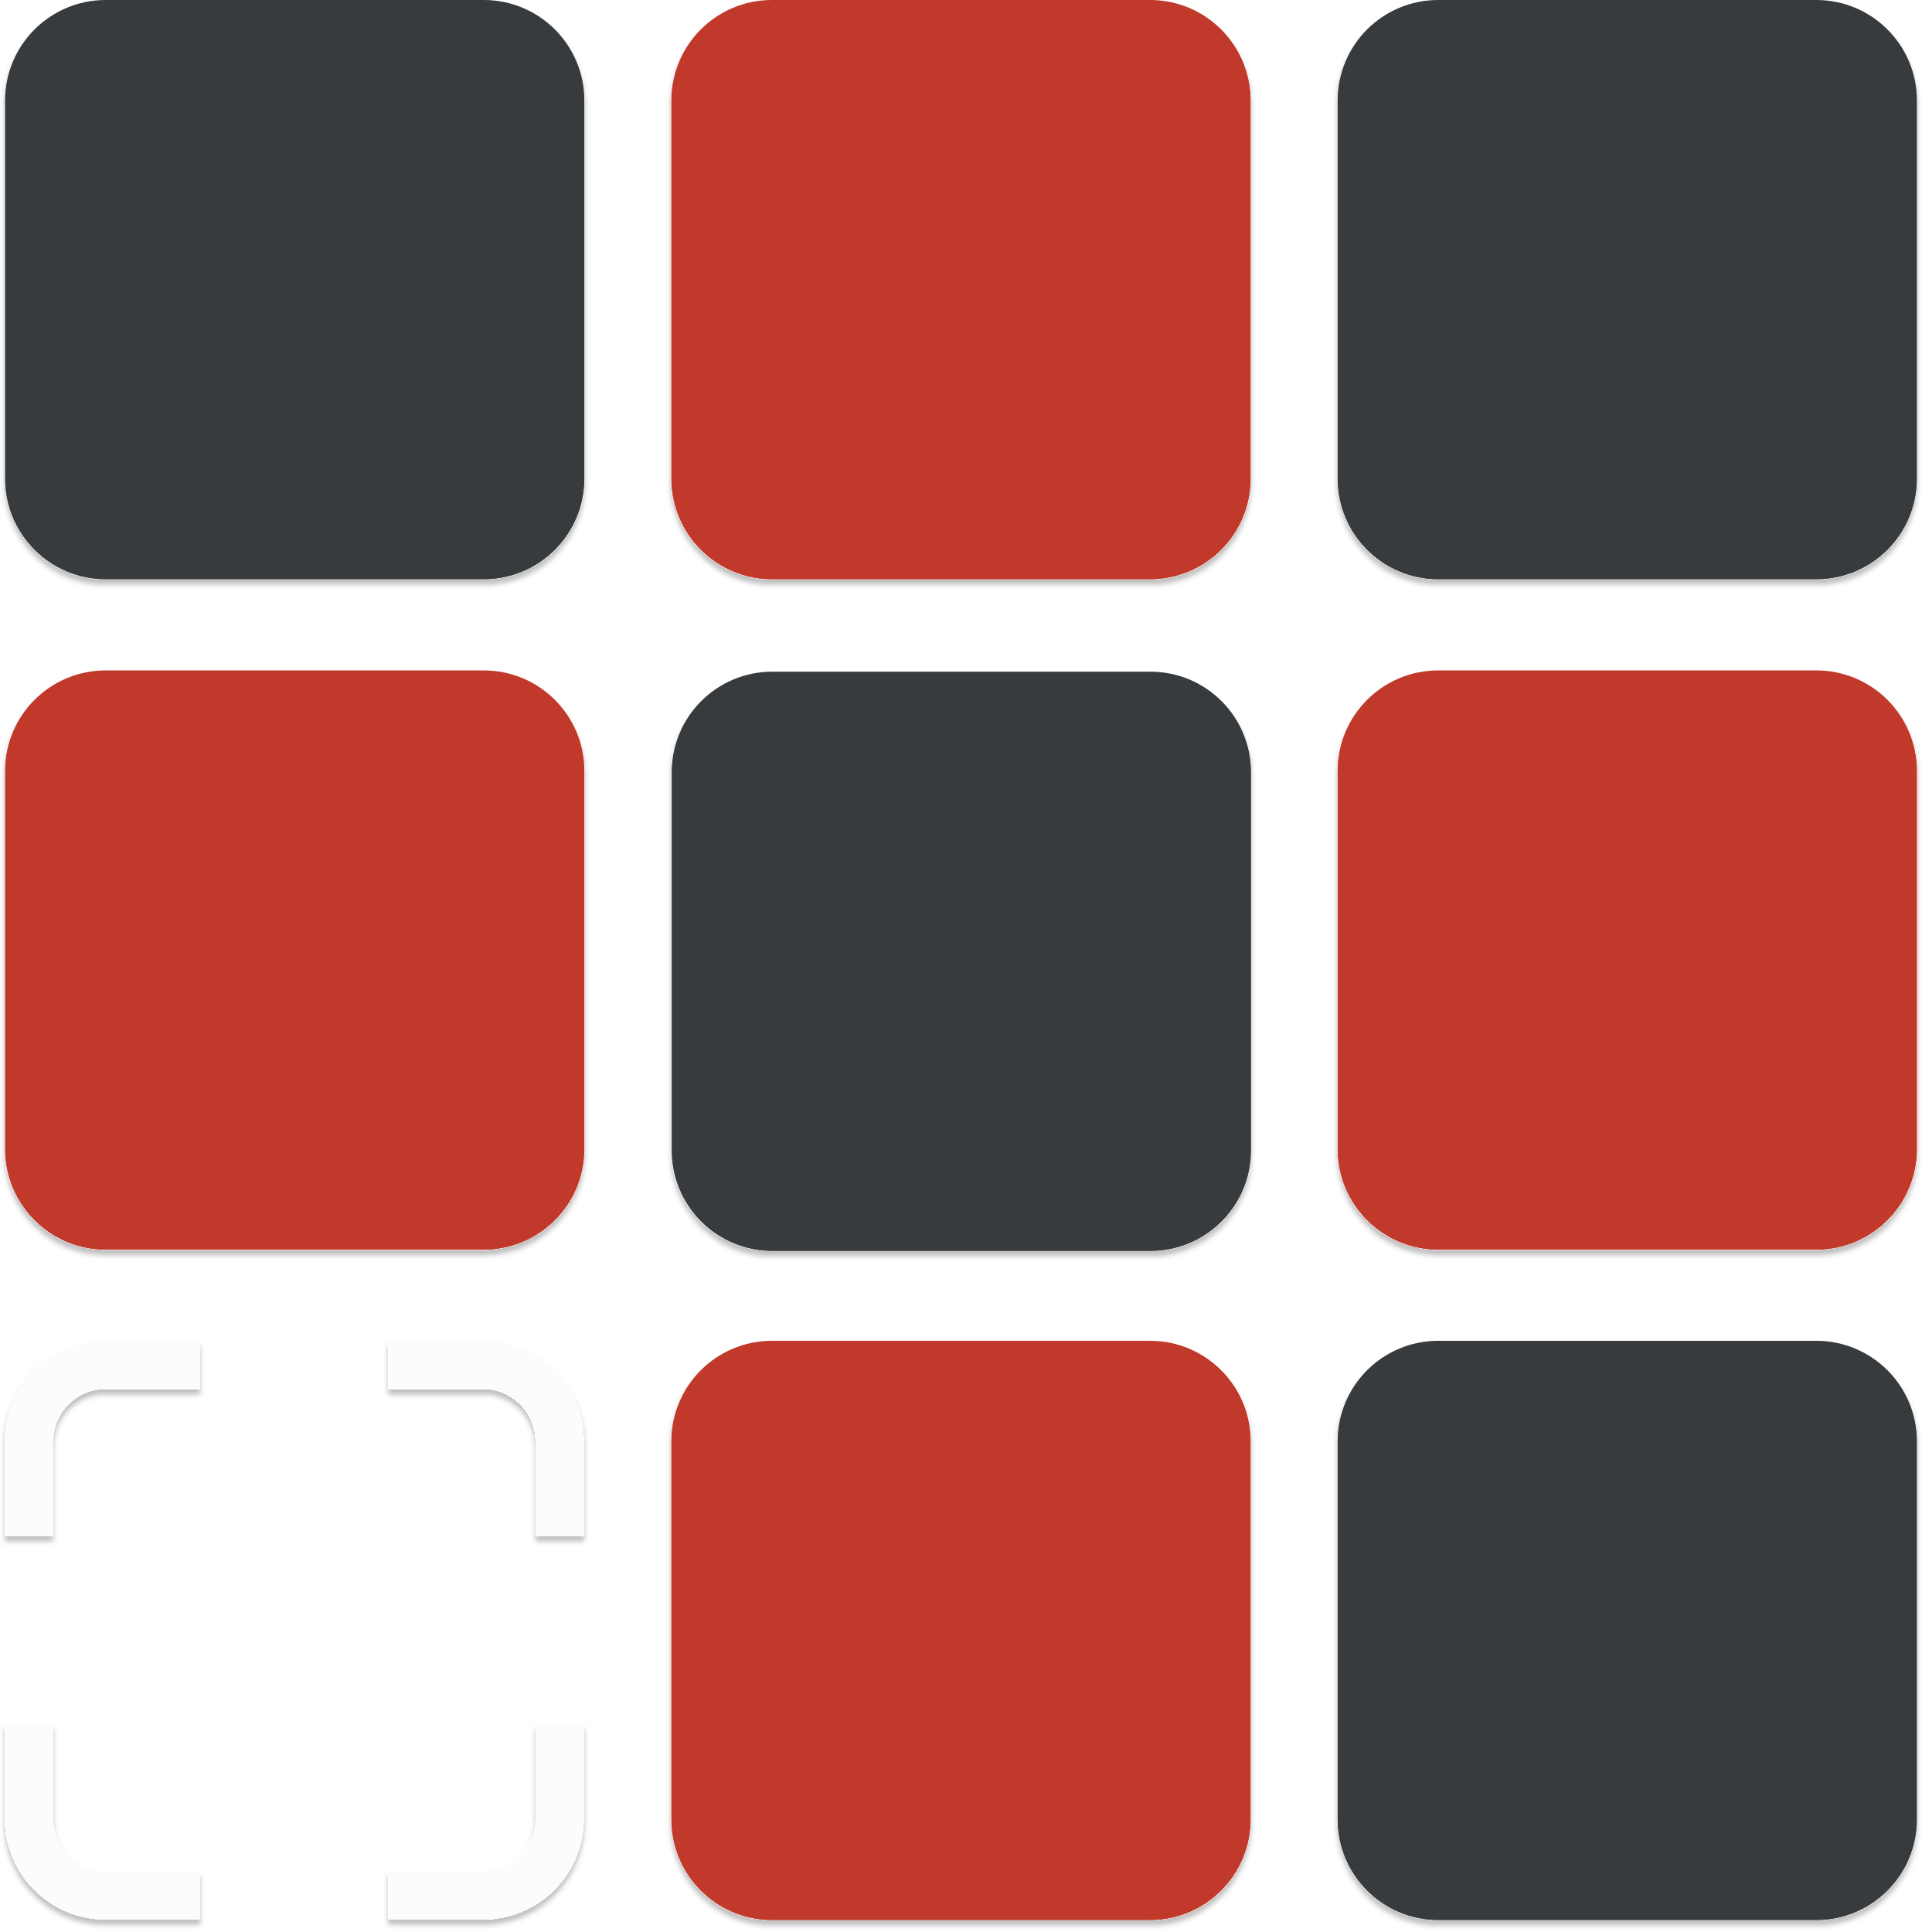
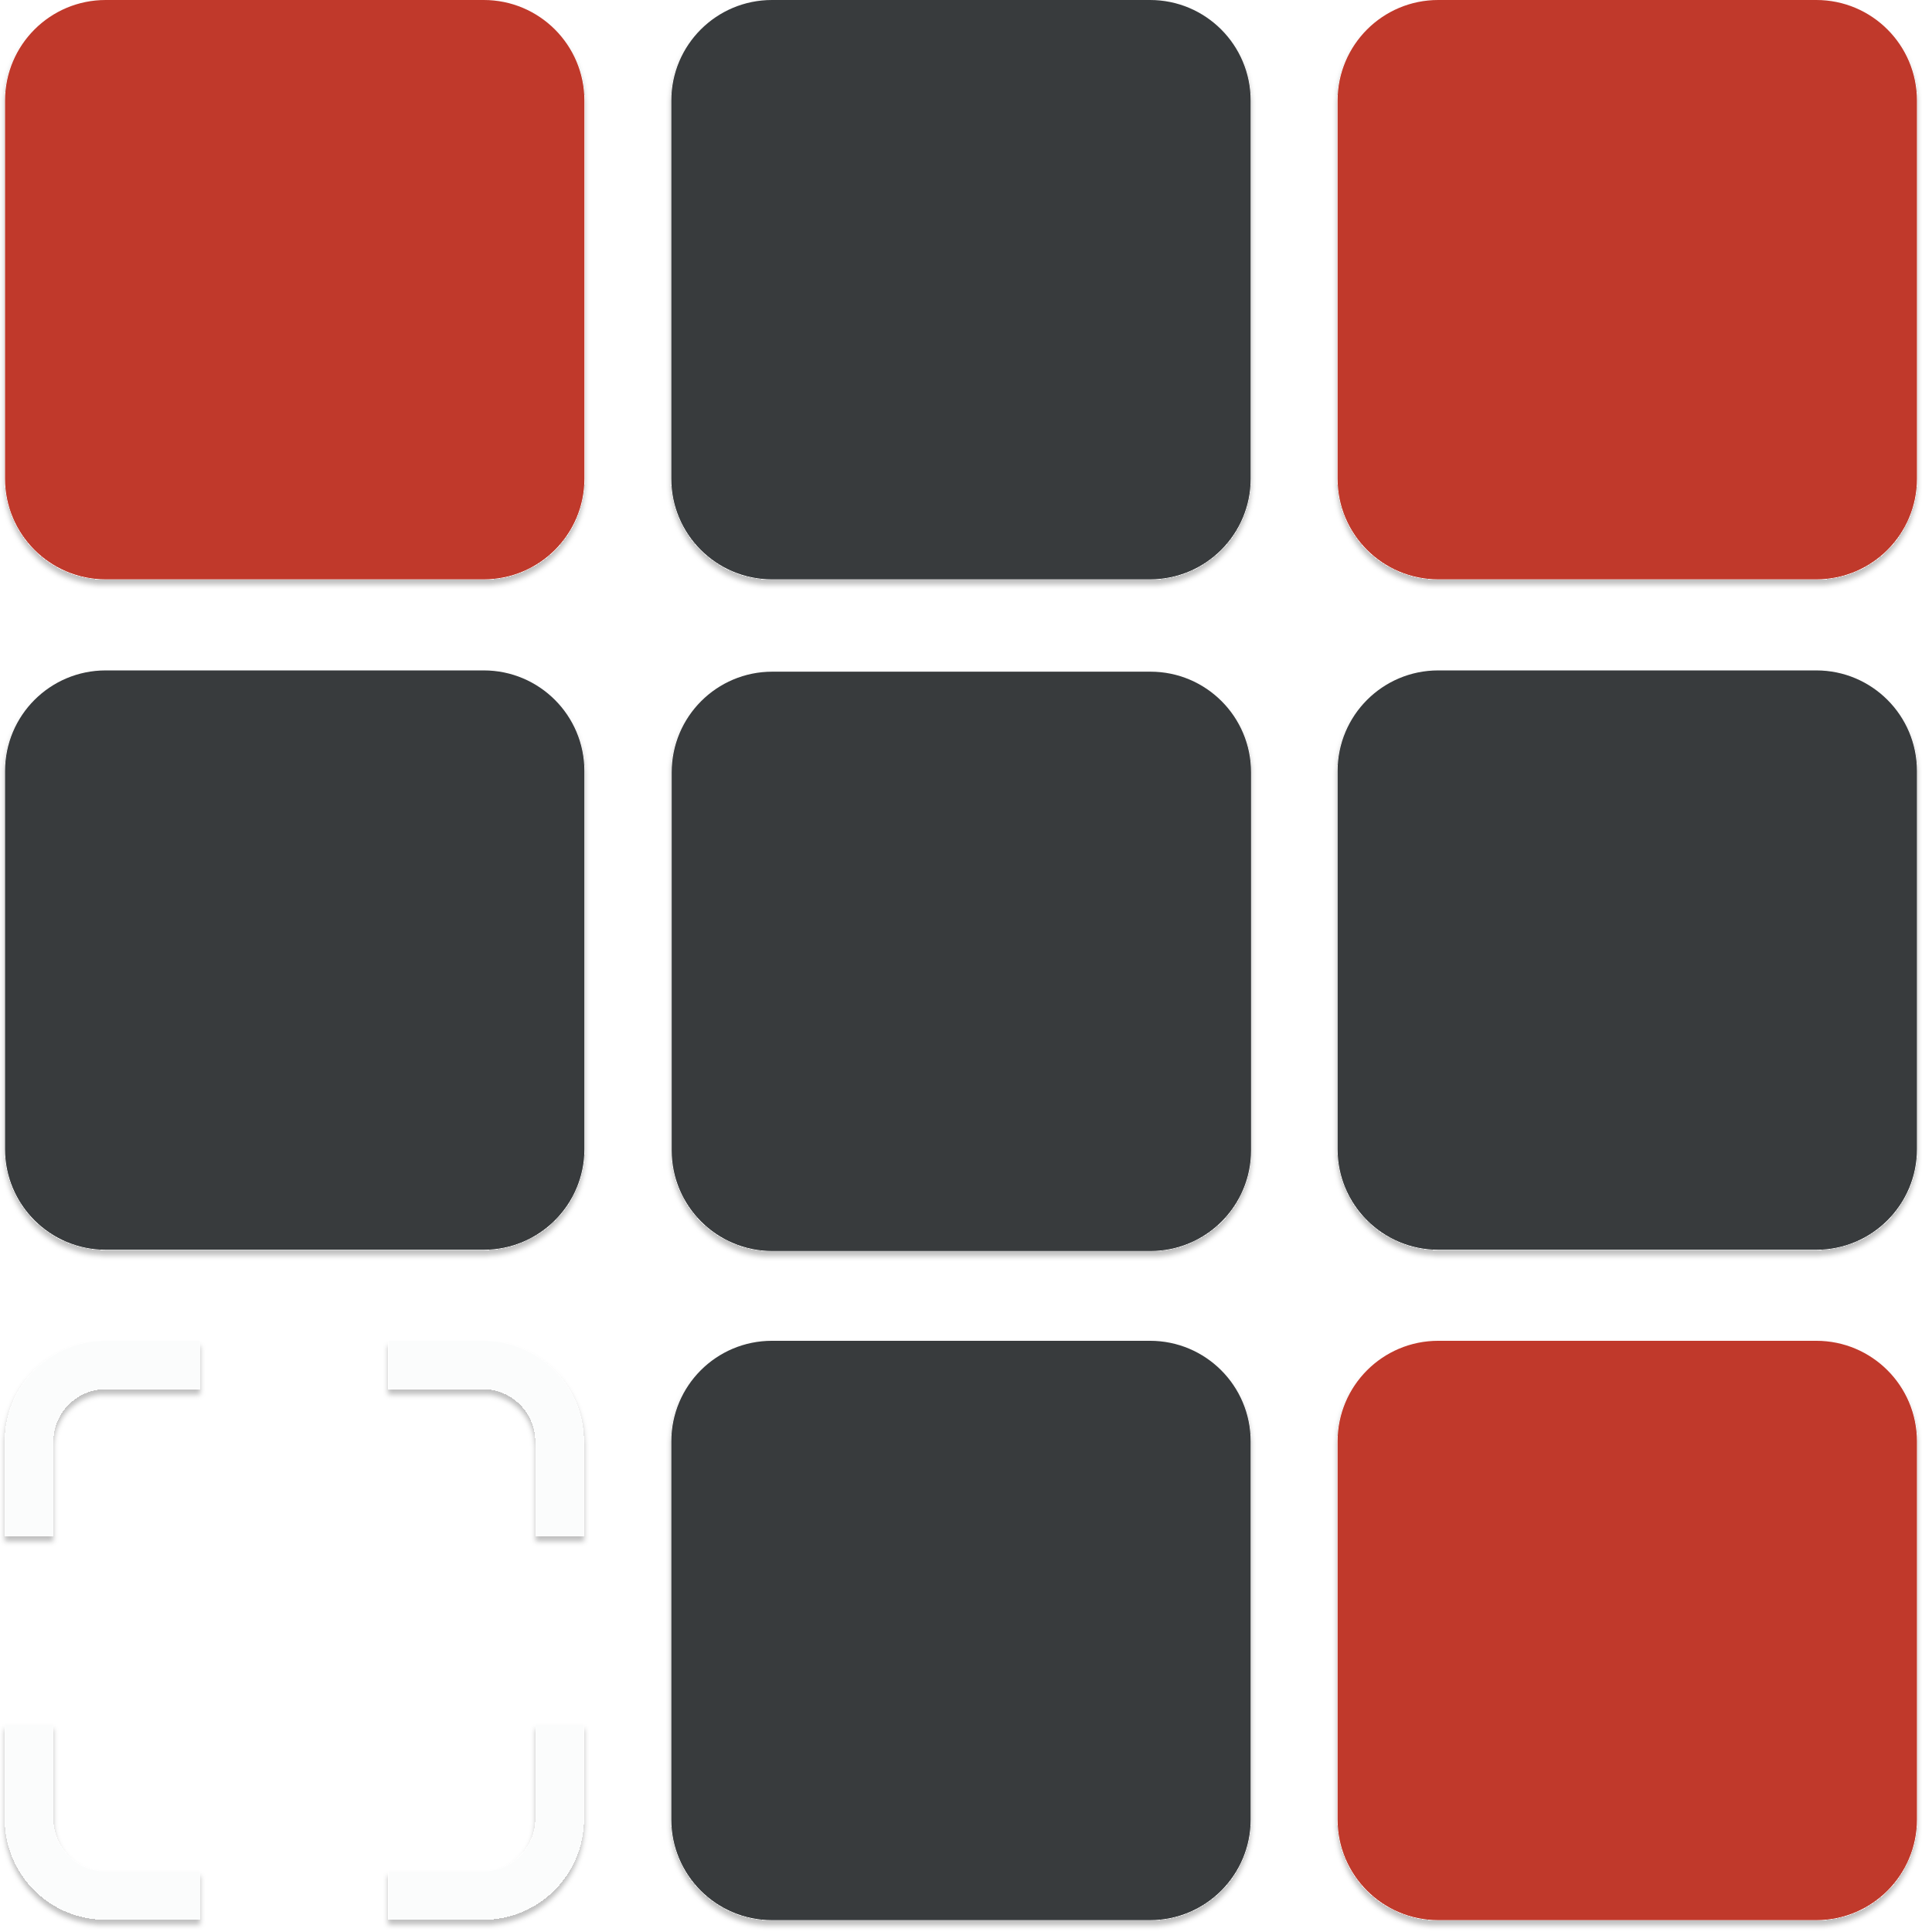
<svg xmlns="http://www.w3.org/2000/svg" width="764" height="768" viewBox="0 0 764 768" fill="none">
-   <g filter="url(#filter0_d_37602_114)">
-     <rect x="2" y="266.5" width="230.303" height="230.303" rx="40" fill="#C0392B" />
+   <g filter="url(#filter0_d_37612_1846)">
+     <rect x="2" y="266.5" width="230.303" height="230.303" rx="40" fill="#383B3D" />
  </g>
-   <g filter="url(#filter1_d_37602_114)">
-     <rect x="2" width="230.303" height="230.303" rx="40" fill="#383B3D" />
+   <g filter="url(#filter1_d_37612_1846)">
+     <rect x="2" width="230.303" height="230.303" rx="40" fill="#C0392B" />
  </g>
-   <g filter="url(#filter2_d_37602_114)">
-     <rect x="266.848" width="230.303" height="230.303" rx="40" fill="#C0392B" />
+   <g filter="url(#filter2_d_37612_1846)">
+     <rect x="266.848" width="230.303" height="230.303" rx="40" fill="#383B3D" />
  </g>
-   <g filter="url(#filter3_d_37602_114)">
-     <rect x="531.697" width="230.303" height="230.303" rx="40" fill="#383B3D" />
+   <g filter="url(#filter3_d_37612_1846)">
+     <rect x="531.697" width="230.303" height="230.303" rx="40" fill="#C0392B" />
  </g>
-   <g filter="url(#filter4_d_37602_114)">
-     <rect x="531.697" y="266.5" width="230.303" height="230.303" rx="40" fill="#C0392B" />
+   <g filter="url(#filter4_d_37612_1846)">
+     <rect x="531.697" y="266.5" width="230.303" height="230.303" rx="40" fill="#383B3D" />
  </g>
-   <g filter="url(#filter5_d_37602_114)">
-     <rect x="531.697" y="532.988" width="230.303" height="230.303" rx="40" fill="#383B3D" />
+   <g filter="url(#filter5_d_37612_1846)">
+     <rect x="531.697" y="532.988" width="230.303" height="230.303" rx="40" fill="#C0392B" />
  </g>
-   <g filter="url(#filter6_d_37602_114)">
-     <rect x="266.848" y="532.988" width="230.303" height="230.303" rx="40" fill="#C0392B" />
+   <g filter="url(#filter6_d_37612_1846)">
+     <rect x="266.848" y="532.988" width="230.303" height="230.303" rx="40" fill="#383B3D" />
  </g>
-   <g filter="url(#filter7_d_37602_114)">
+   <g filter="url(#filter7_d_37612_1846)">
+     <rect x="267" y="267" width="230.303" height="230.303" rx="40" fill="#383B3D" />
+   </g>
+   <g filter="url(#filter8_d_37612_1846)">
    <path d="M2 722.982V685.491H21.056V722.982C21.056 734.559 30.441 743.944 42.018 743.944H79.509V763H42.018C19.917 763 2 745.083 2 722.982ZM212.944 722.982V685.491H232V722.982C232 745.083 214.083 763 191.982 763H154.491V743.944H191.982C203.559 743.944 212.944 734.559 212.944 722.982ZM2 573.018C2 550.917 19.917 533 42.018 533H79.509V552.056H42.018C30.441 552.056 21.056 561.441 21.056 573.018V610.509H2V573.018ZM212.944 573.018C212.944 561.441 203.559 552.056 191.982 552.056H154.491V533H191.982C214.083 533 232 550.917 232 573.018V610.509H212.944V573.018Z" fill="#FBFCFC" />
  </g>
-   <g filter="url(#filter8_d_37602_114)">
-     <rect x="267" y="267" width="230.303" height="230.303" rx="40" fill="#383B3D" />
-   </g>
  <defs>
-     <filter id="filter0_d_37602_114" x="0" y="266.5" width="234.303" height="234.305" filterUnits="userSpaceOnUse" color-interpolation-filters="sRGB">
+     <filter id="filter0_d_37612_1846" x="0" y="266.5" width="234.303" height="234.305" filterUnits="userSpaceOnUse" color-interpolation-filters="sRGB">
      <feFlood flood-opacity="0" result="BackgroundImageFix" />
      <feColorMatrix in="SourceAlpha" type="matrix" values="0 0 0 0 0 0 0 0 0 0 0 0 0 0 0 0 0 0 127 0" result="hardAlpha" />
      <feOffset dy="2" />
      <feGaussianBlur stdDeviation="1" />
      <feComposite in2="hardAlpha" operator="out" />
      <feColorMatrix type="matrix" values="0 0 0 0 0 0 0 0 0 0 0 0 0 0 0 0 0 0 0.25 0" />
-       <feBlend mode="normal" in2="BackgroundImageFix" result="effect1_dropShadow_37602_114" />
-       <feBlend mode="normal" in="SourceGraphic" in2="effect1_dropShadow_37602_114" result="shape" />
+       <feBlend mode="normal" in2="BackgroundImageFix" result="effect1_dropShadow_37612_1846" />
+       <feBlend mode="normal" in="SourceGraphic" in2="effect1_dropShadow_37612_1846" result="shape" />
    </filter>
-     <filter id="filter1_d_37602_114" x="0" y="0" width="234.303" height="234.305" filterUnits="userSpaceOnUse" color-interpolation-filters="sRGB">
+     <filter id="filter1_d_37612_1846" x="0" y="0" width="234.303" height="234.305" filterUnits="userSpaceOnUse" color-interpolation-filters="sRGB">
      <feFlood flood-opacity="0" result="BackgroundImageFix" />
      <feColorMatrix in="SourceAlpha" type="matrix" values="0 0 0 0 0 0 0 0 0 0 0 0 0 0 0 0 0 0 127 0" result="hardAlpha" />
      <feOffset dy="2" />
      <feGaussianBlur stdDeviation="1" />
      <feComposite in2="hardAlpha" operator="out" />
      <feColorMatrix type="matrix" values="0 0 0 0 0 0 0 0 0 0 0 0 0 0 0 0 0 0 0.25 0" />
-       <feBlend mode="normal" in2="BackgroundImageFix" result="effect1_dropShadow_37602_114" />
-       <feBlend mode="normal" in="SourceGraphic" in2="effect1_dropShadow_37602_114" result="shape" />
+       <feBlend mode="normal" in2="BackgroundImageFix" result="effect1_dropShadow_37612_1846" />
+       <feBlend mode="normal" in="SourceGraphic" in2="effect1_dropShadow_37612_1846" result="shape" />
    </filter>
-     <filter id="filter2_d_37602_114" x="264.848" y="0" width="234.303" height="234.305" filterUnits="userSpaceOnUse" color-interpolation-filters="sRGB">
+     <filter id="filter2_d_37612_1846" x="264.848" y="0" width="234.303" height="234.305" filterUnits="userSpaceOnUse" color-interpolation-filters="sRGB">
      <feFlood flood-opacity="0" result="BackgroundImageFix" />
      <feColorMatrix in="SourceAlpha" type="matrix" values="0 0 0 0 0 0 0 0 0 0 0 0 0 0 0 0 0 0 127 0" result="hardAlpha" />
      <feOffset dy="2" />
      <feGaussianBlur stdDeviation="1" />
      <feComposite in2="hardAlpha" operator="out" />
      <feColorMatrix type="matrix" values="0 0 0 0 0 0 0 0 0 0 0 0 0 0 0 0 0 0 0.25 0" />
-       <feBlend mode="normal" in2="BackgroundImageFix" result="effect1_dropShadow_37602_114" />
-       <feBlend mode="normal" in="SourceGraphic" in2="effect1_dropShadow_37602_114" result="shape" />
+       <feBlend mode="normal" in2="BackgroundImageFix" result="effect1_dropShadow_37612_1846" />
+       <feBlend mode="normal" in="SourceGraphic" in2="effect1_dropShadow_37612_1846" result="shape" />
    </filter>
-     <filter id="filter3_d_37602_114" x="529.697" y="0" width="234.303" height="234.305" filterUnits="userSpaceOnUse" color-interpolation-filters="sRGB">
+     <filter id="filter3_d_37612_1846" x="529.697" y="0" width="234.303" height="234.305" filterUnits="userSpaceOnUse" color-interpolation-filters="sRGB">
      <feFlood flood-opacity="0" result="BackgroundImageFix" />
      <feColorMatrix in="SourceAlpha" type="matrix" values="0 0 0 0 0 0 0 0 0 0 0 0 0 0 0 0 0 0 127 0" result="hardAlpha" />
      <feOffset dy="2" />
      <feGaussianBlur stdDeviation="1" />
      <feComposite in2="hardAlpha" operator="out" />
      <feColorMatrix type="matrix" values="0 0 0 0 0 0 0 0 0 0 0 0 0 0 0 0 0 0 0.25 0" />
-       <feBlend mode="normal" in2="BackgroundImageFix" result="effect1_dropShadow_37602_114" />
-       <feBlend mode="normal" in="SourceGraphic" in2="effect1_dropShadow_37602_114" result="shape" />
+       <feBlend mode="normal" in2="BackgroundImageFix" result="effect1_dropShadow_37612_1846" />
+       <feBlend mode="normal" in="SourceGraphic" in2="effect1_dropShadow_37612_1846" result="shape" />
    </filter>
-     <filter id="filter4_d_37602_114" x="529.697" y="266.5" width="234.303" height="234.305" filterUnits="userSpaceOnUse" color-interpolation-filters="sRGB">
+     <filter id="filter4_d_37612_1846" x="529.697" y="266.5" width="234.303" height="234.305" filterUnits="userSpaceOnUse" color-interpolation-filters="sRGB">
      <feFlood flood-opacity="0" result="BackgroundImageFix" />
      <feColorMatrix in="SourceAlpha" type="matrix" values="0 0 0 0 0 0 0 0 0 0 0 0 0 0 0 0 0 0 127 0" result="hardAlpha" />
      <feOffset dy="2" />
      <feGaussianBlur stdDeviation="1" />
      <feComposite in2="hardAlpha" operator="out" />
      <feColorMatrix type="matrix" values="0 0 0 0 0 0 0 0 0 0 0 0 0 0 0 0 0 0 0.25 0" />
-       <feBlend mode="normal" in2="BackgroundImageFix" result="effect1_dropShadow_37602_114" />
-       <feBlend mode="normal" in="SourceGraphic" in2="effect1_dropShadow_37602_114" result="shape" />
+       <feBlend mode="normal" in2="BackgroundImageFix" result="effect1_dropShadow_37612_1846" />
+       <feBlend mode="normal" in="SourceGraphic" in2="effect1_dropShadow_37612_1846" result="shape" />
    </filter>
-     <filter id="filter5_d_37602_114" x="529.697" y="532.988" width="234.303" height="234.305" filterUnits="userSpaceOnUse" color-interpolation-filters="sRGB">
+     <filter id="filter5_d_37612_1846" x="529.697" y="532.988" width="234.303" height="234.305" filterUnits="userSpaceOnUse" color-interpolation-filters="sRGB">
      <feFlood flood-opacity="0" result="BackgroundImageFix" />
      <feColorMatrix in="SourceAlpha" type="matrix" values="0 0 0 0 0 0 0 0 0 0 0 0 0 0 0 0 0 0 127 0" result="hardAlpha" />
      <feOffset dy="2" />
      <feGaussianBlur stdDeviation="1" />
      <feComposite in2="hardAlpha" operator="out" />
      <feColorMatrix type="matrix" values="0 0 0 0 0 0 0 0 0 0 0 0 0 0 0 0 0 0 0.25 0" />
-       <feBlend mode="normal" in2="BackgroundImageFix" result="effect1_dropShadow_37602_114" />
-       <feBlend mode="normal" in="SourceGraphic" in2="effect1_dropShadow_37602_114" result="shape" />
+       <feBlend mode="normal" in2="BackgroundImageFix" result="effect1_dropShadow_37612_1846" />
+       <feBlend mode="normal" in="SourceGraphic" in2="effect1_dropShadow_37612_1846" result="shape" />
    </filter>
-     <filter id="filter6_d_37602_114" x="264.848" y="532.988" width="234.303" height="234.305" filterUnits="userSpaceOnUse" color-interpolation-filters="sRGB">
+     <filter id="filter6_d_37612_1846" x="264.848" y="532.988" width="234.303" height="234.305" filterUnits="userSpaceOnUse" color-interpolation-filters="sRGB">
      <feFlood flood-opacity="0" result="BackgroundImageFix" />
      <feColorMatrix in="SourceAlpha" type="matrix" values="0 0 0 0 0 0 0 0 0 0 0 0 0 0 0 0 0 0 127 0" result="hardAlpha" />
      <feOffset dy="2" />
      <feGaussianBlur stdDeviation="1" />
      <feComposite in2="hardAlpha" operator="out" />
      <feColorMatrix type="matrix" values="0 0 0 0 0 0 0 0 0 0 0 0 0 0 0 0 0 0 0.25 0" />
-       <feBlend mode="normal" in2="BackgroundImageFix" result="effect1_dropShadow_37602_114" />
-       <feBlend mode="normal" in="SourceGraphic" in2="effect1_dropShadow_37602_114" result="shape" />
+       <feBlend mode="normal" in2="BackgroundImageFix" result="effect1_dropShadow_37612_1846" />
+       <feBlend mode="normal" in="SourceGraphic" in2="effect1_dropShadow_37612_1846" result="shape" />
    </filter>
-     <filter id="filter7_d_37602_114" x="0" y="533" width="234" height="234" filterUnits="userSpaceOnUse" color-interpolation-filters="sRGB">
+     <filter id="filter7_d_37612_1846" x="265" y="267" width="234.303" height="234.305" filterUnits="userSpaceOnUse" color-interpolation-filters="sRGB">
      <feFlood flood-opacity="0" result="BackgroundImageFix" />
      <feColorMatrix in="SourceAlpha" type="matrix" values="0 0 0 0 0 0 0 0 0 0 0 0 0 0 0 0 0 0 127 0" result="hardAlpha" />
      <feOffset dy="2" />
      <feGaussianBlur stdDeviation="1" />
      <feComposite in2="hardAlpha" operator="out" />
      <feColorMatrix type="matrix" values="0 0 0 0 0 0 0 0 0 0 0 0 0 0 0 0 0 0 0.25 0" />
-       <feBlend mode="normal" in2="BackgroundImageFix" result="effect1_dropShadow_37602_114" />
-       <feBlend mode="normal" in="SourceGraphic" in2="effect1_dropShadow_37602_114" result="shape" />
+       <feBlend mode="normal" in2="BackgroundImageFix" result="effect1_dropShadow_37612_1846" />
+       <feBlend mode="normal" in="SourceGraphic" in2="effect1_dropShadow_37612_1846" result="shape" />
    </filter>
-     <filter id="filter8_d_37602_114" x="265" y="267" width="234.303" height="234.305" filterUnits="userSpaceOnUse" color-interpolation-filters="sRGB">
+     <filter id="filter8_d_37612_1846" x="0" y="533" width="234" height="234" filterUnits="userSpaceOnUse" color-interpolation-filters="sRGB">
      <feFlood flood-opacity="0" result="BackgroundImageFix" />
      <feColorMatrix in="SourceAlpha" type="matrix" values="0 0 0 0 0 0 0 0 0 0 0 0 0 0 0 0 0 0 127 0" result="hardAlpha" />
      <feOffset dy="2" />
      <feGaussianBlur stdDeviation="1" />
      <feComposite in2="hardAlpha" operator="out" />
      <feColorMatrix type="matrix" values="0 0 0 0 0 0 0 0 0 0 0 0 0 0 0 0 0 0 0.25 0" />
-       <feBlend mode="normal" in2="BackgroundImageFix" result="effect1_dropShadow_37602_114" />
-       <feBlend mode="normal" in="SourceGraphic" in2="effect1_dropShadow_37602_114" result="shape" />
+       <feBlend mode="normal" in2="BackgroundImageFix" result="effect1_dropShadow_37612_1846" />
+       <feBlend mode="normal" in="SourceGraphic" in2="effect1_dropShadow_37612_1846" result="shape" />
    </filter>
  </defs>
</svg>
